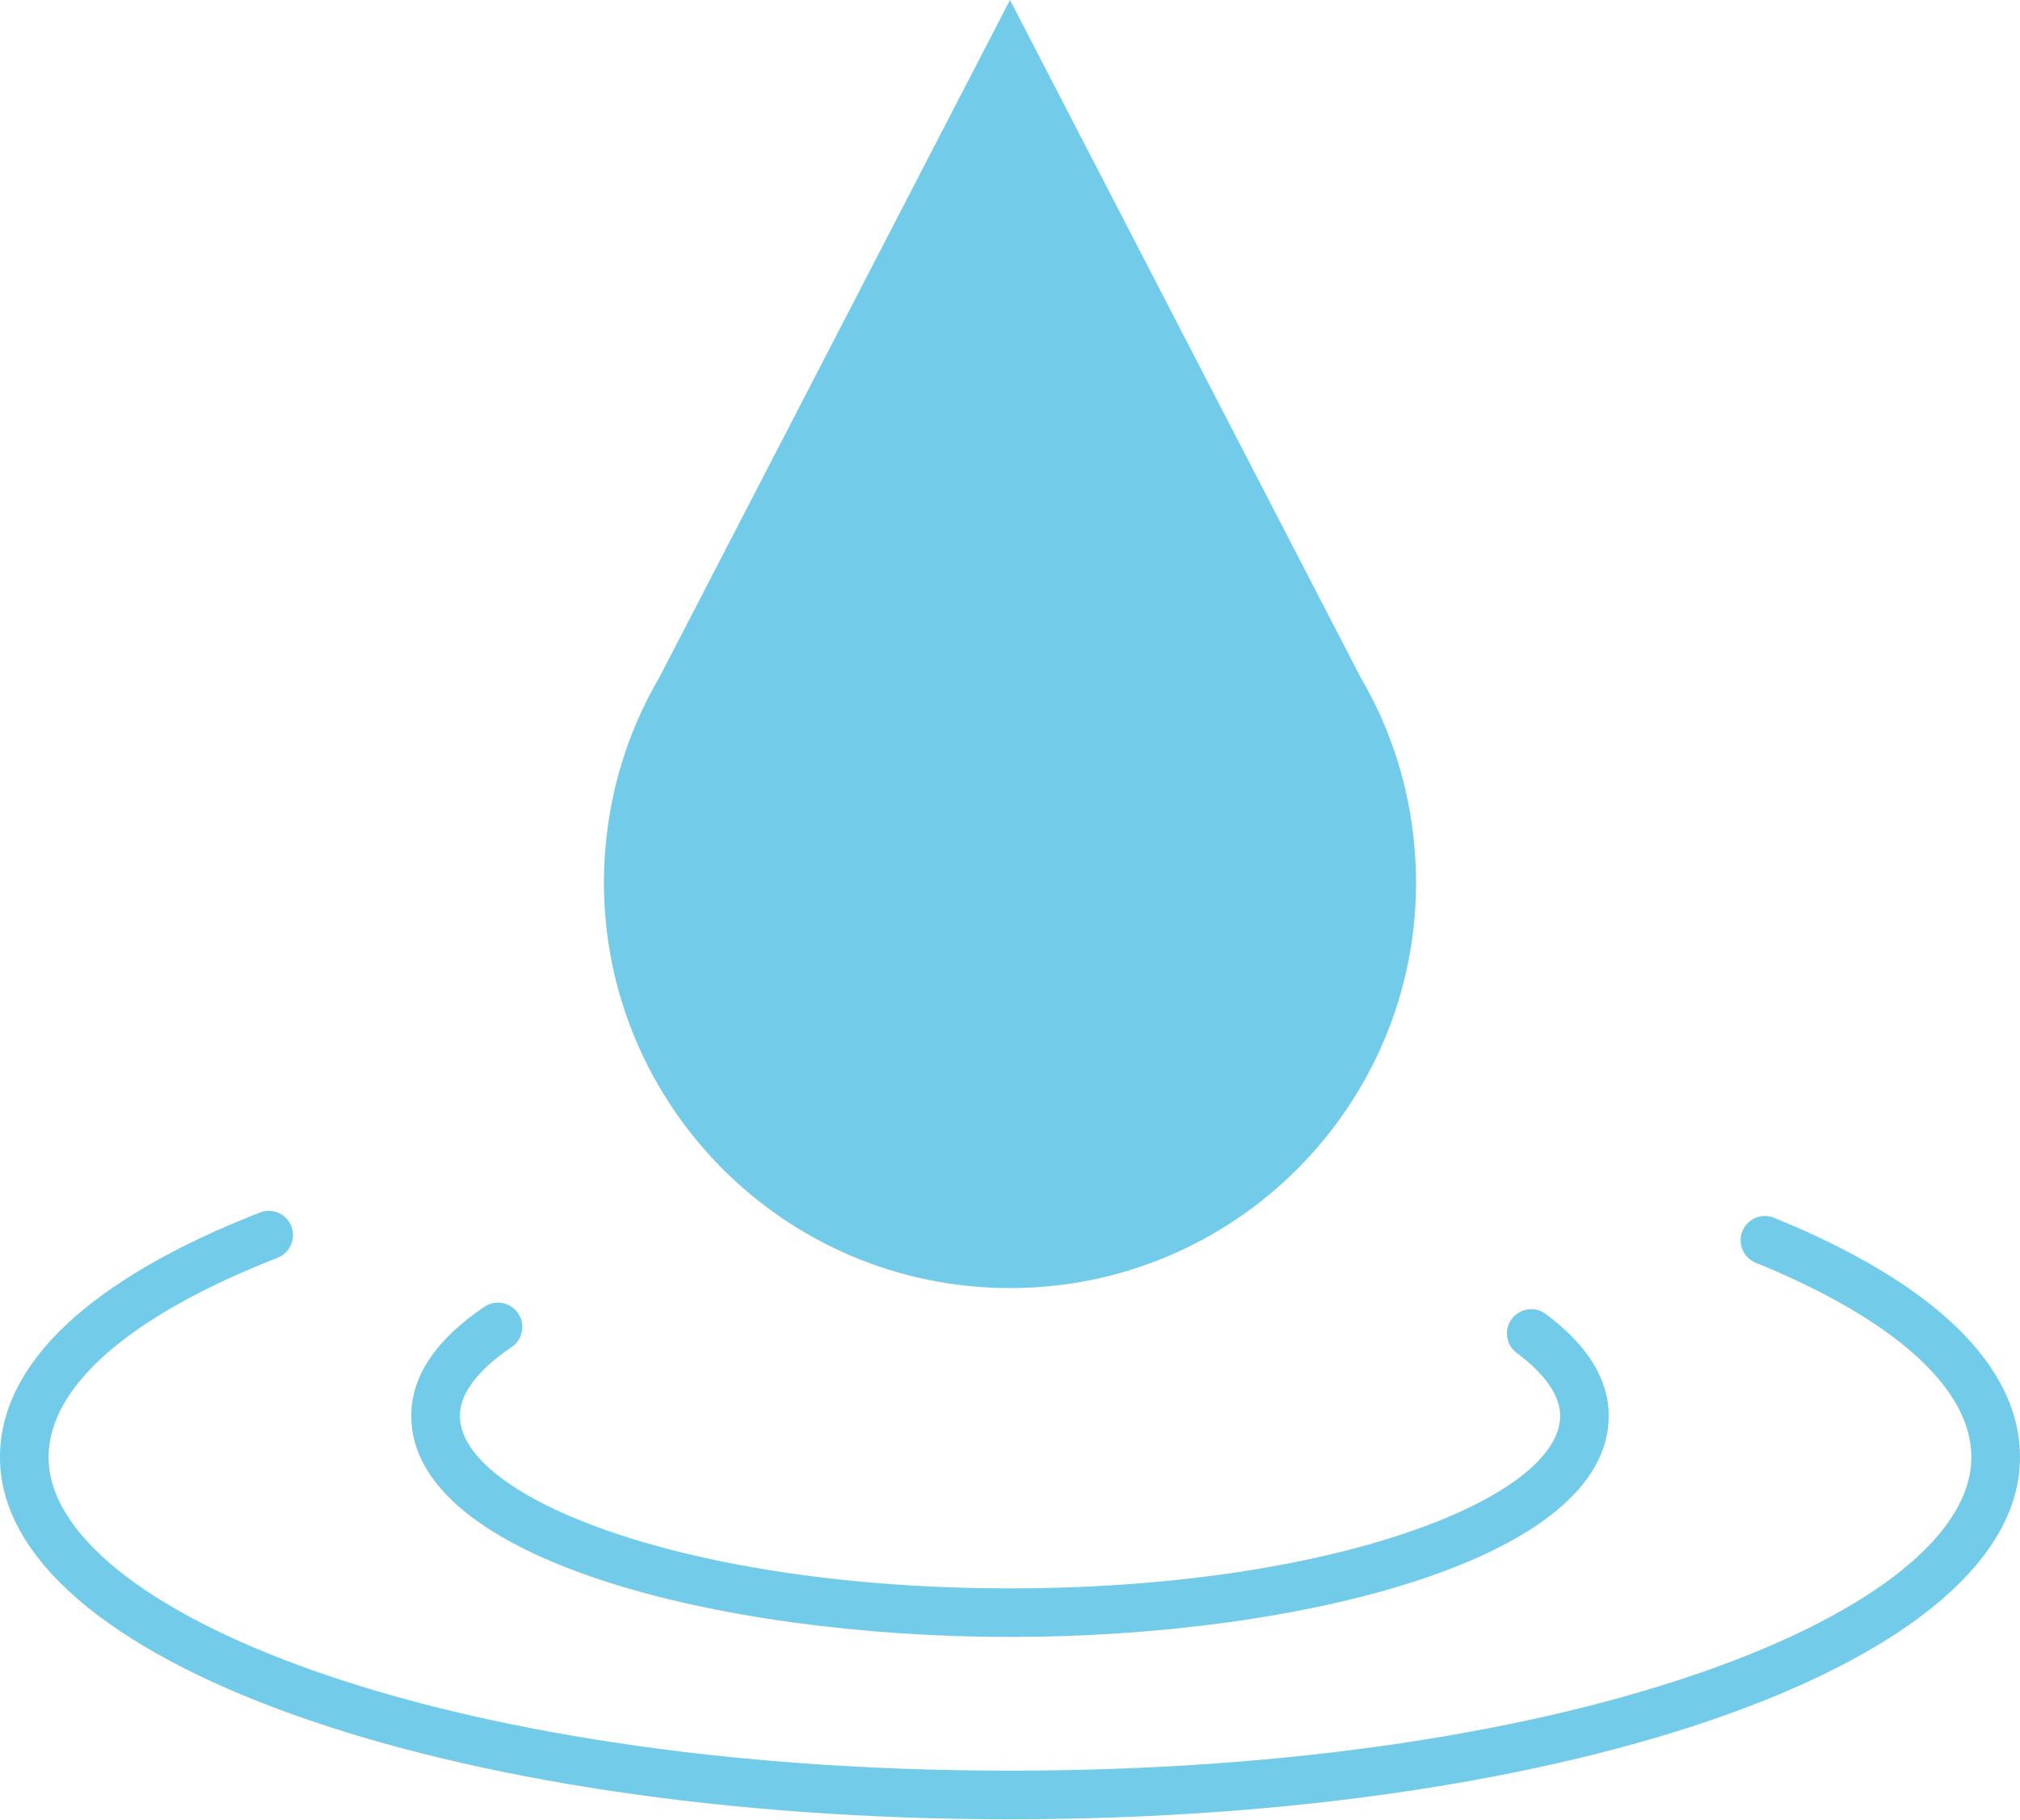
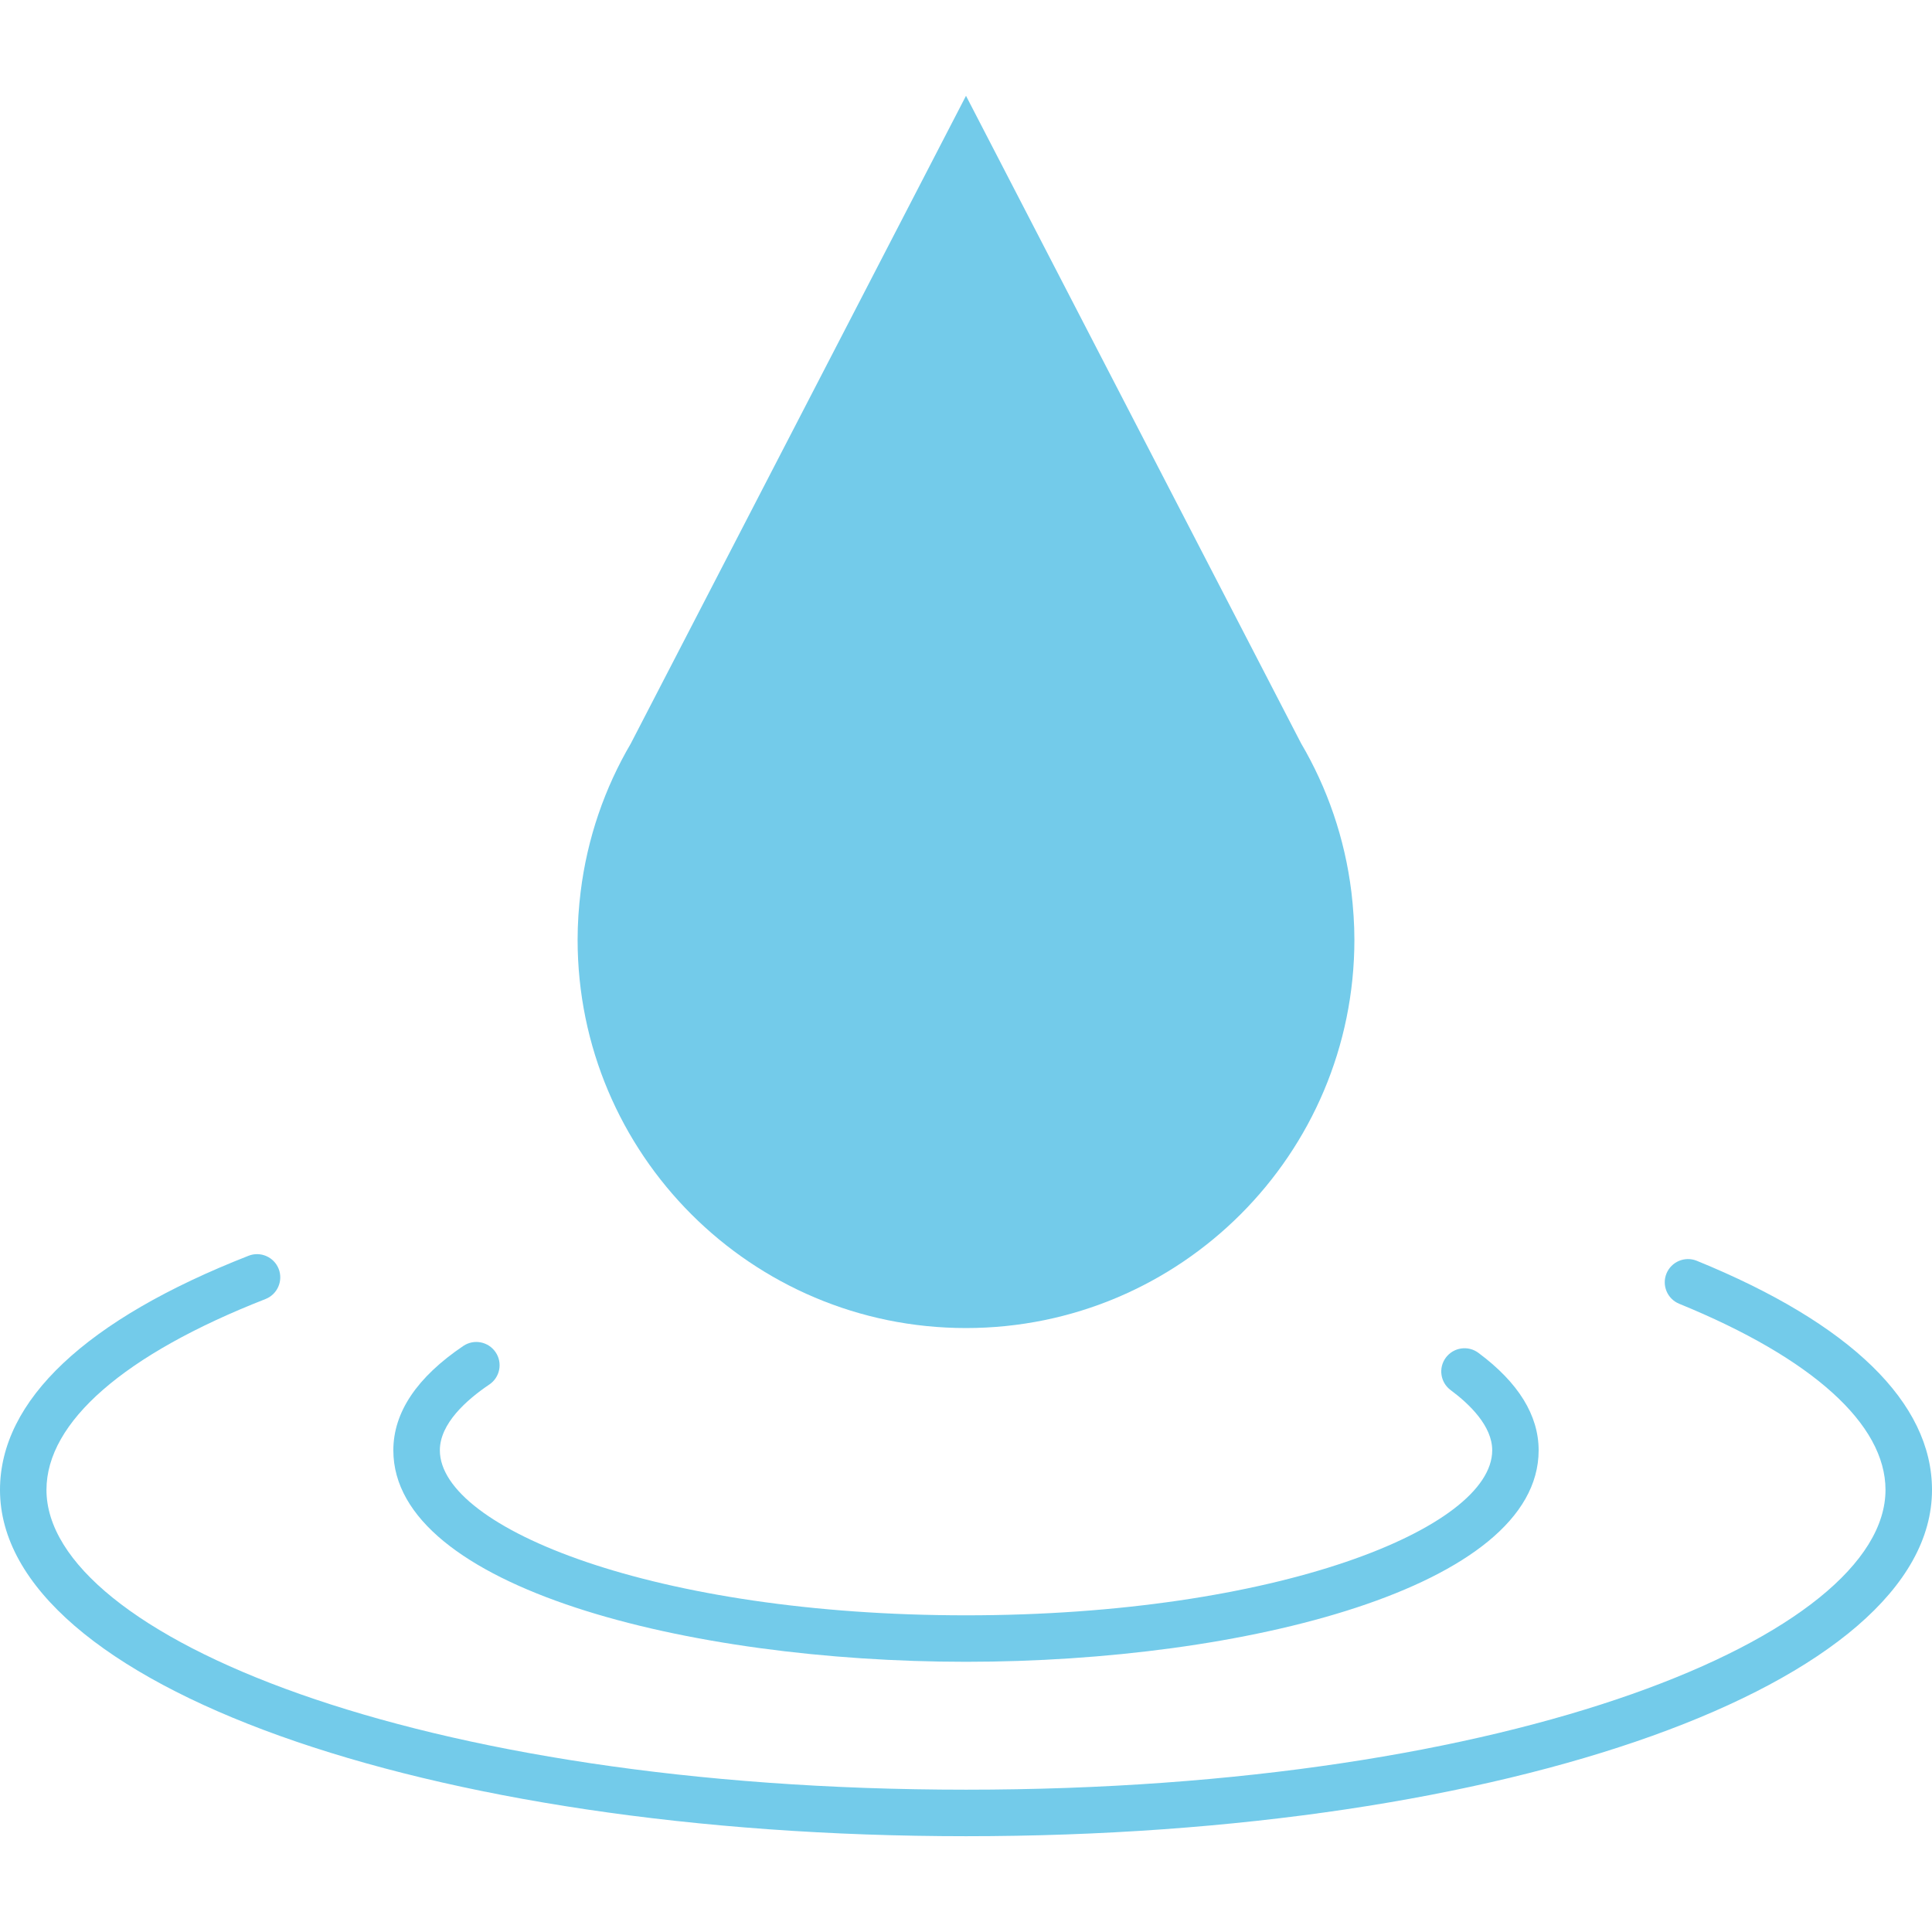
- <svg xmlns="http://www.w3.org/2000/svg" version="1.1" id="Layer_1" x="0px" y="0px" width="1110.082px" height="1000px" viewBox="0 0 1110.082 1000" enable-background="new 0 0 1110.082 1000" xml:space="preserve">
+ <svg xmlns="http://www.w3.org/2000/svg" version="1.1" id="Layer_1" x="0px" y="0px" width="200pt" height="200pt" viewBox="0 0 1110.082 1000" enable-background="new 0 0 1110.082 1000" xml:space="preserve">
  <g>
    <path fill="#73CBEA" d="M776.482,457.497c-3.782-30.888-13.857-59.81-28.927-85.462L555.039,0L362.516,372.035h0.014   c-15.081,25.652-25.142,54.575-28.922,85.462v0.013c-0.519,4.238-0.937,8.52-1.225,12.838c-0.013,0.333-0.039,0.681-0.071,1.023   c-0.271,4.468-0.434,8.946-0.434,13.479c0,123.26,99.909,223.176,223.162,223.176c123.25,0,223.165-99.916,223.165-223.176   c0-4.532-0.168-9.01-0.453-13.479c-0.025-0.343-0.052-0.689-0.077-1.023c-0.279-4.318-0.687-8.6-1.19-12.838v-0.013H776.482z" />
    <path fill="#73CBEA" d="M281.168,740.459c6.106-4.111,7.742-12.438,3.601-18.539c-4.131-6.112-12.407-7.738-18.533-3.633   c-26.688,18.009-40.232,38.186-40.232,59.981c0,78.936,169.523,121.519,329.048,121.519c159.513,0,329.013-42.583,329.013-121.519   c0-20.112-11.656-38.97-34.645-56.02c-5.905-4.384-14.278-3.14-18.675,2.778c-4.403,5.925-3.153,14.284,2.784,18.662   c10.892,8.095,23.861,20.638,23.861,34.578c0,44.861-124.166,94.819-302.313,94.819c-178.185,0-302.346-49.958-302.346-94.819   C252.732,762.857,268.195,749.194,281.168,740.459" />
    <path fill="#73CBEA" d="M974.94,669.379c-6.839-2.778-14.597,0.505-17.419,7.298c-2.784,6.831,0.479,14.615,7.316,17.399   c76.448,31.218,118.525,69.177,118.525,106.922c0,83.195-212.296,172.271-528.318,172.271   c-316.042,0-528.345-89.075-528.345-172.271c0-38.943,44.69-77.887,125.837-109.635c6.874-2.701,10.26-10.445,7.589-17.322   c-2.704-6.883-10.493-10.244-17.309-7.55C49.362,703.07,0,749.59,0,801.023C0,912.614,243.773,1000,555.046,1000   c311.25,0,555.036-87.386,555.036-198.977C1110.107,750.981,1063.375,705.447,974.94,669.379" />
  </g>
</svg>
